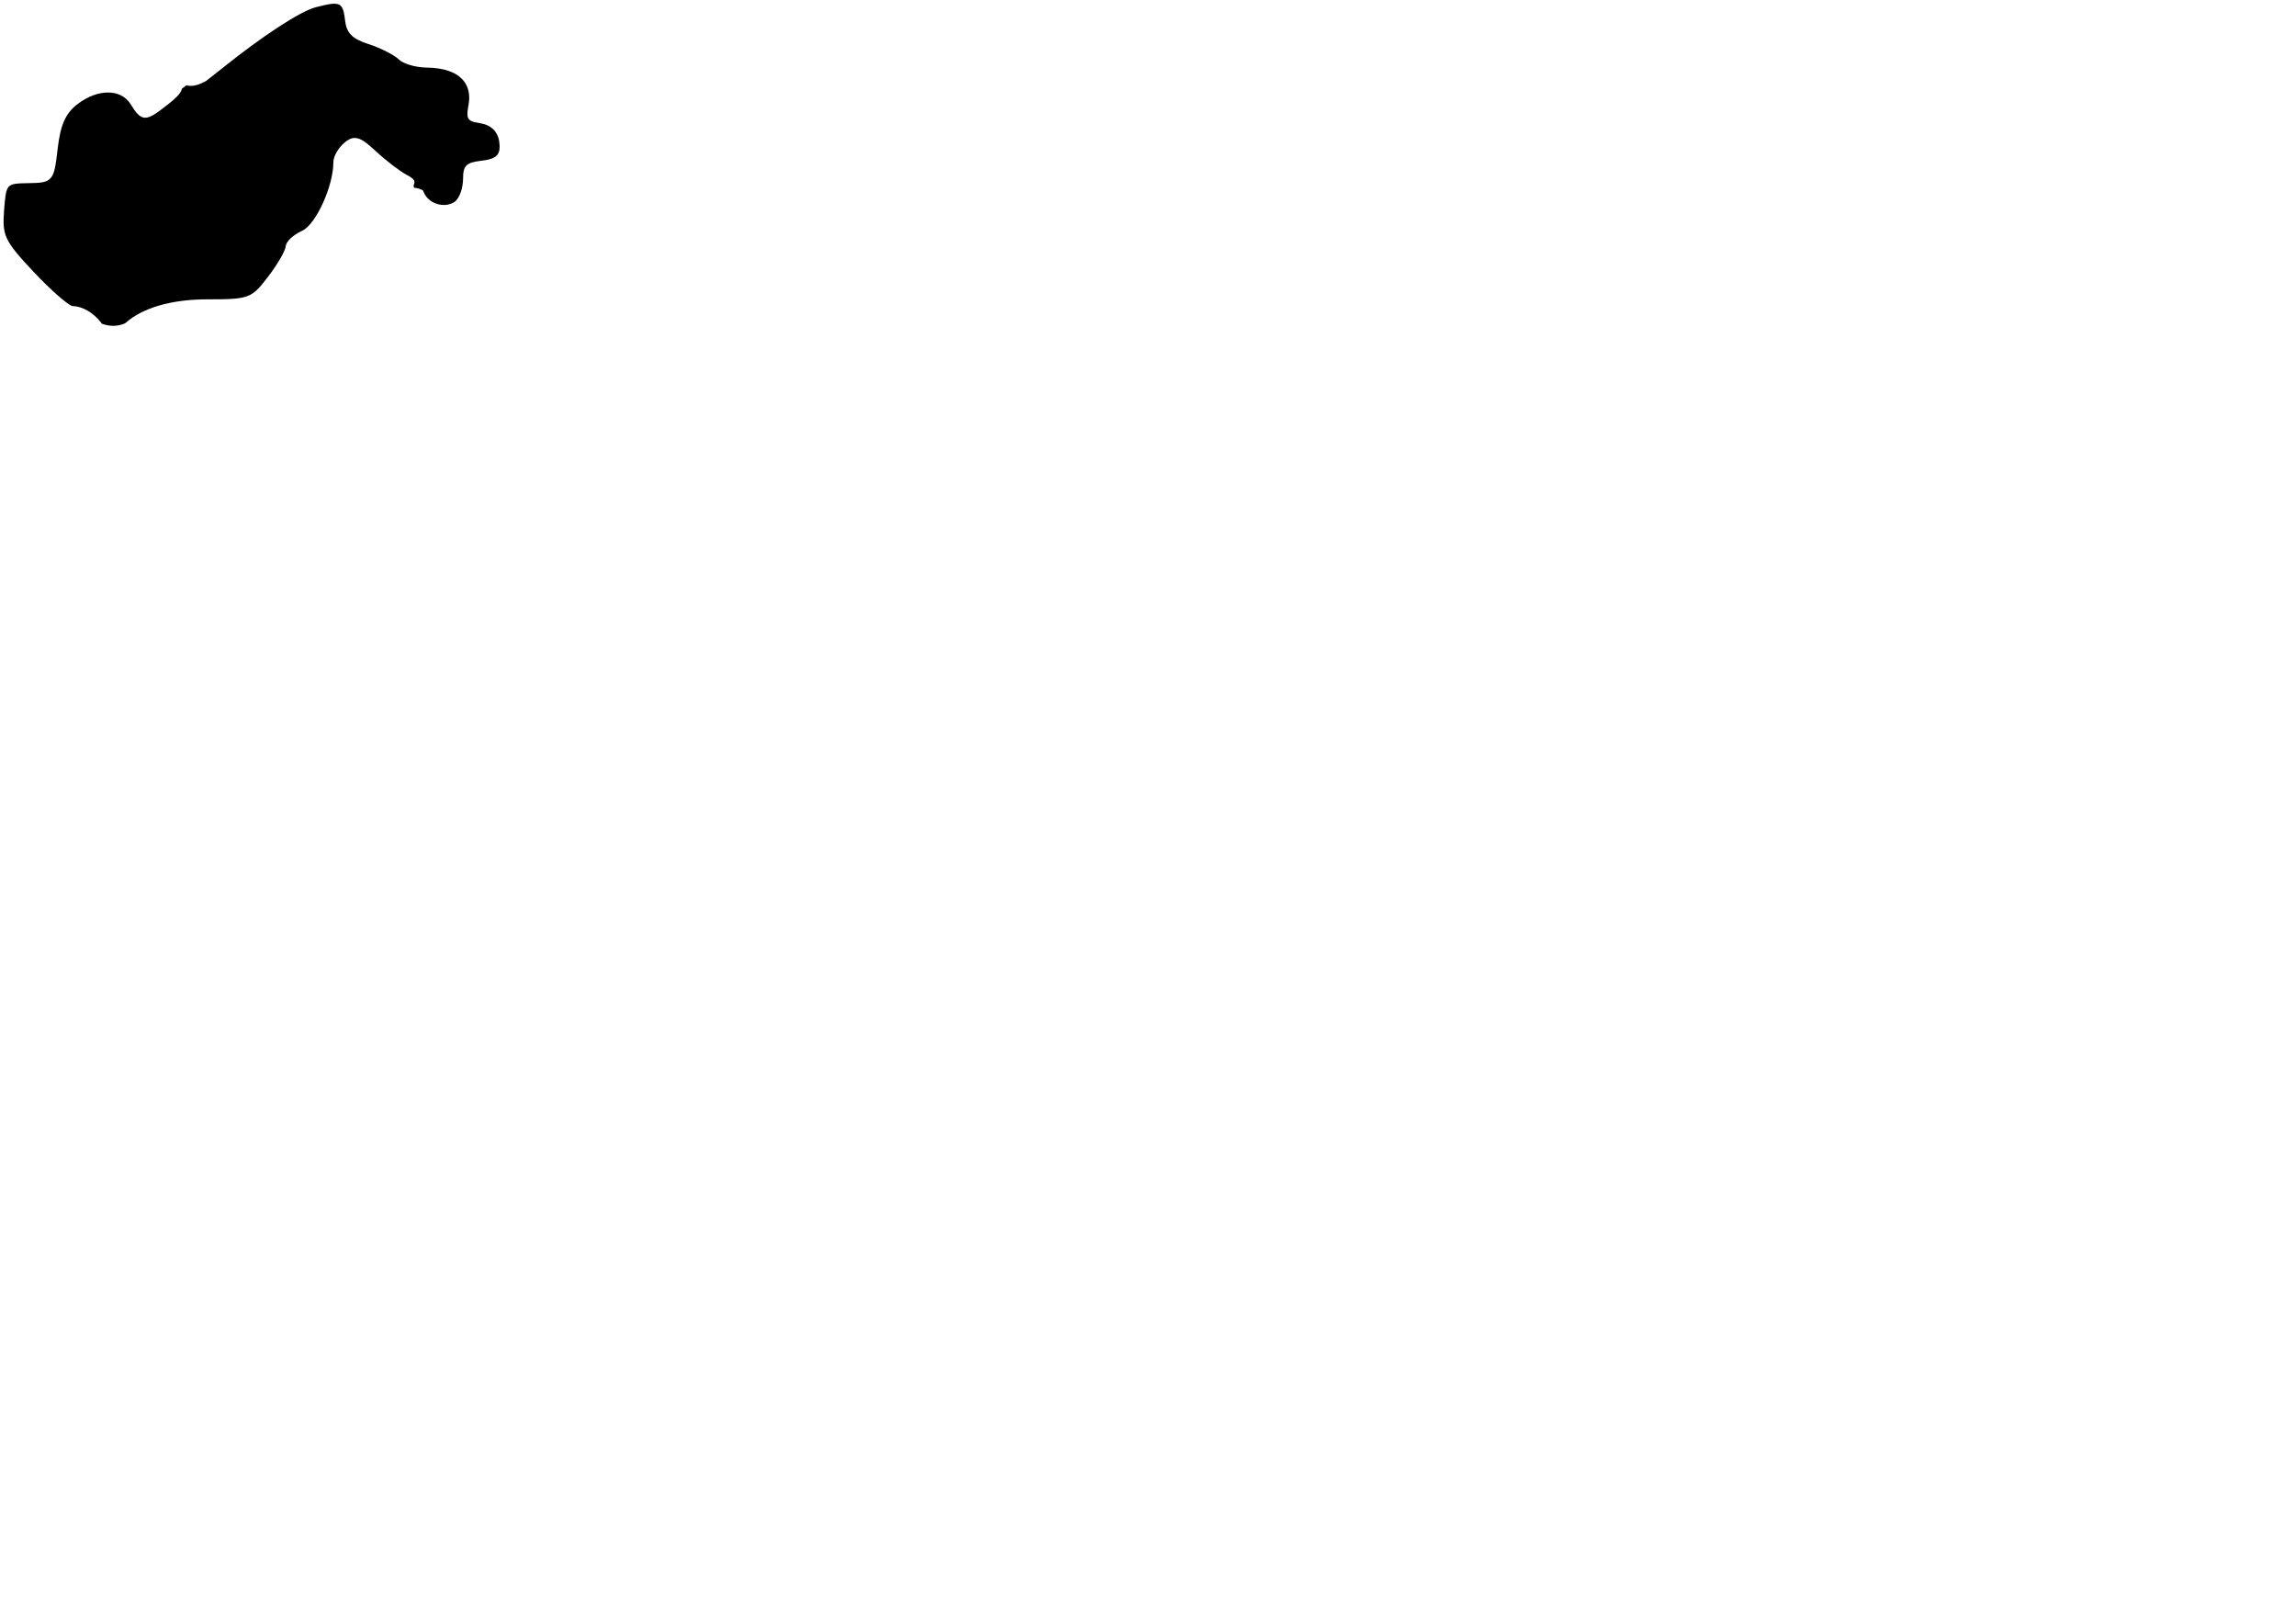
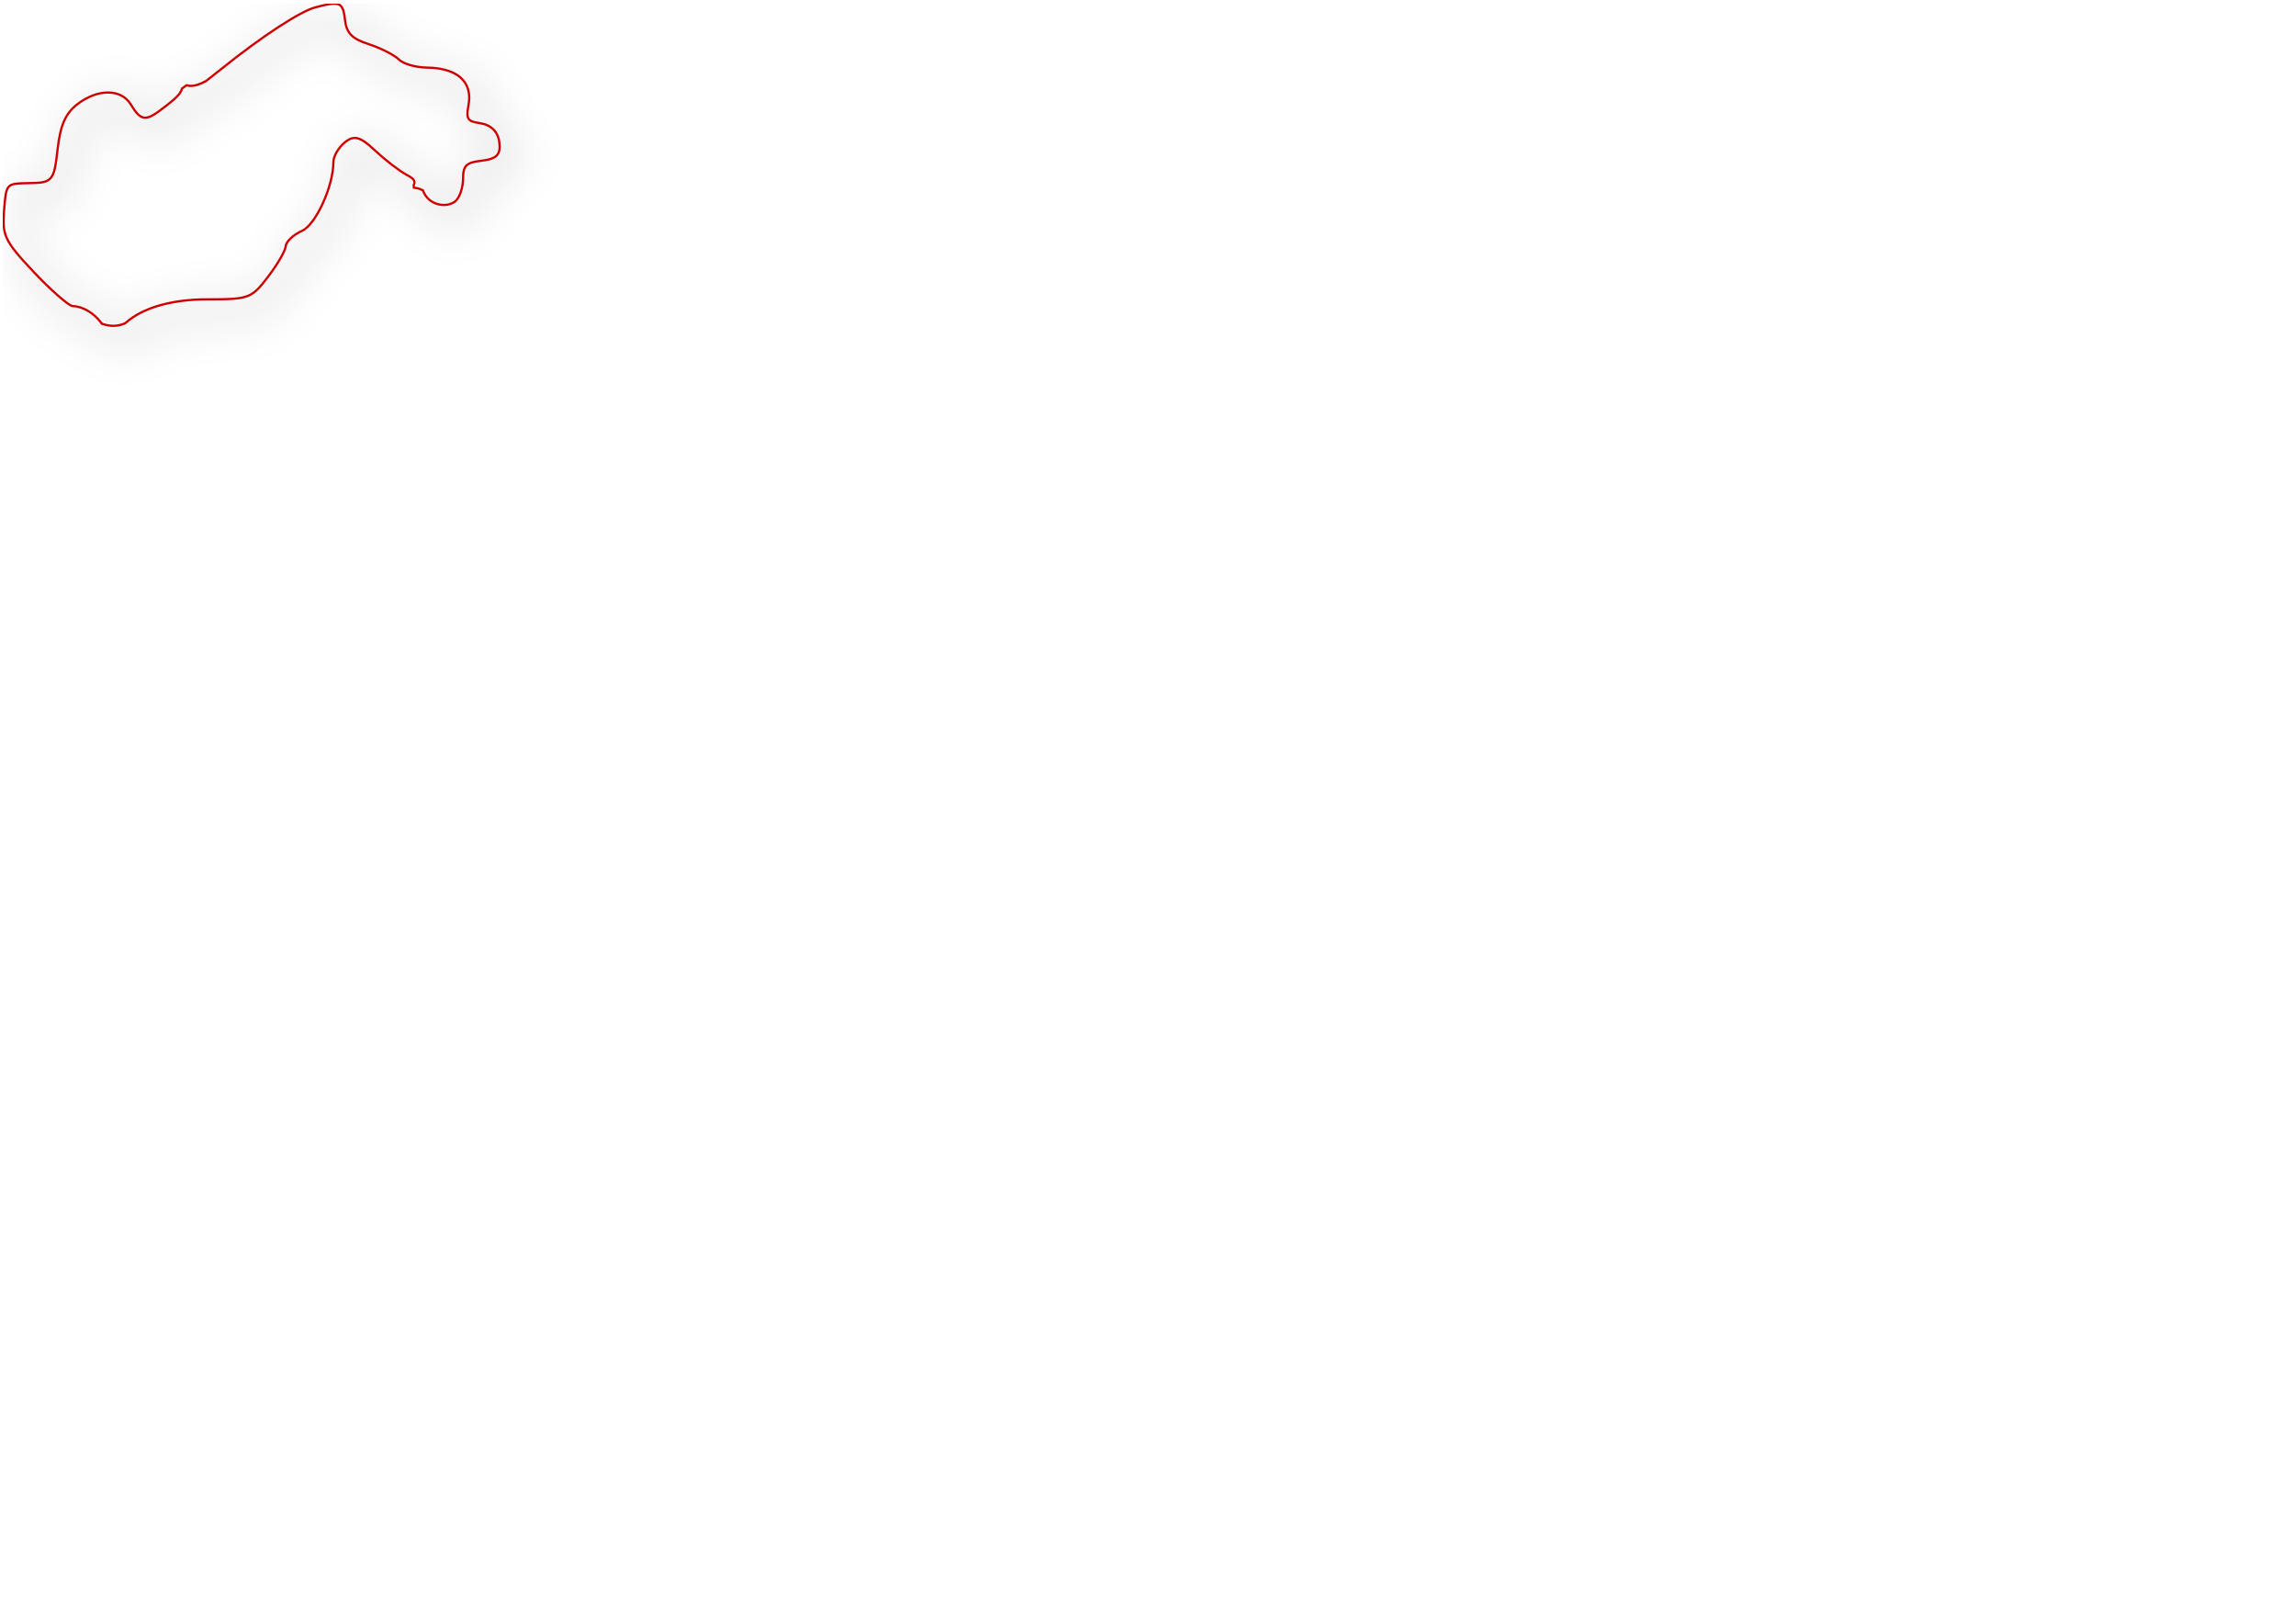
<svg xmlns="http://www.w3.org/2000/svg" viewBox="160 114 205 143">
-   <path d="M170.11 143.089a2.71 2.71 0 001.004-.204l.112-.069c1.525-1.351 4.111-2.095 7.28-2.095 3.743 0 3.946-.076 5.436-2.029.882-1.157 1.494-2.255 1.562-2.665.008-.435.644-1.05 1.479-1.43 1.223-.558 2.783-3.987 2.783-6.116 0-.577.505-1.342.993-1.748.261-.217.553-.418.915-.418.514 0 1.037.398 1.882 1.182.903.838 2.133 1.782 2.742 2.104.405.214.713.401.708.685a.34.34 0 01-.032.145l-.04.086.005.095c.003.05.015.097.021.146.239.019.46.07.678.178l.126.063.053.13c.103.249.26.471.467.66.625.566 1.604.682 2.281.244.489-.317.782-1.324.782-2.114 0-1.123.293-1.415 1.57-1.561.705-.082 1.229-.207 1.497-.553a.835.835 0 00.138-.273l.021-.068.012-.062c.05-.261.019-.552-.009-.748-.133-.932-.756-1.522-1.754-1.664-.692-.099-.877-.236-.973-.369-.123-.172-.171-.449-.019-1.248.166-.863.011-1.615-.447-2.174-.61-.747-1.741-1.149-3.27-1.165-1.071-.012-2.145-.373-2.476-.703-.419-.419-1.663-1.051-2.773-1.409-1.425-.46-1.924-.973-2.056-2.109-.056-.488-.12-1.042-.394-1.301l-.058-.055-.076-.039c-.375-.191-1.02-.042-2.101.232-1.346.342-4.771 2.578-8.329 5.437-.503.405-.988.786-1.451 1.144-.578.313-.982.437-1.364.437-.135 0-.263-.021-.387-.056l-.303.226-.095.069-.038.112c-.132.39-.588.807-1.232 1.312-1.056.831-1.569 1.178-2.014 1.178-.512 0-.848-.478-1.302-1.208-.872-1.391-2.944-1.389-4.747-.004-1.06.813-1.521 1.849-1.766 3.958-.176 1.522-.269 2.212-.613 2.624-.358.428-.935.455-2.012.47-1.05.014-1.502.047-1.749.324-.268.299-.328.96-.413 2.119-.16 2.21-.021 2.659 2.671 5.512 1.53 1.622 2.902 2.794 3.344 2.991l.143.033c.847.022 1.82.587 2.499 1.466l.072.102.119.039c.302.099.582.146.853.149l.034.003h.011v.002z" />
+   <defs>
+     <filter id="f1" x="0" y="0" width="130%" height="130%">
+       <feOffset result="offOut" in="SourceAlpha" dx="1" dy="1" />
+       <feGaussianBlur result="blurOut" in="offOut" stdDeviation="2" />
+       <feBlend in="SourceGraphic" in2="blurOut" mode="normal" />
+     </filter>
+   </defs>
+   <path d="M170.11 143.089a2.71 2.71 0 001.004-.204l.112-.069c1.525-1.351 4.111-2.095 7.28-2.095 3.743 0 3.946-.076 5.436-2.029.882-1.157 1.494-2.255 1.562-2.665.008-.435.644-1.05 1.479-1.43 1.223-.558 2.783-3.987 2.783-6.116 0-.577.505-1.342.993-1.748.261-.217.553-.418.915-.418.514 0 1.037.398 1.882 1.182.903.838 2.133 1.782 2.742 2.104.405.214.713.401.708.685a.34.34 0 01-.032.145l-.04.086.005.095c.003.05.015.097.021.146.239.019.46.07.678.178l.126.063.053.13c.103.249.26.471.467.66.625.566 1.604.682 2.281.244.489-.317.782-1.324.782-2.114 0-1.123.293-1.415 1.57-1.561.705-.082 1.229-.207 1.497-.553a.835.835 0 00.138-.273l.021-.068.012-.062c.05-.261.019-.552-.009-.748-.133-.932-.756-1.522-1.754-1.664-.692-.099-.877-.236-.973-.369-.123-.172-.171-.449-.019-1.248.166-.863.011-1.615-.447-2.174-.61-.747-1.741-1.149-3.27-1.165-1.071-.012-2.145-.373-2.476-.703-.419-.419-1.663-1.051-2.773-1.409-1.425-.46-1.924-.973-2.056-2.109-.056-.488-.12-1.042-.394-1.301l-.058-.055-.076-.039c-.375-.191-1.02-.042-2.101.232-1.346.342-4.771 2.578-8.329 5.437-.503.405-.988.786-1.451 1.144-.578.313-.982.437-1.364.437-.135 0-.263-.021-.387-.056l-.303.226-.095.069-.038.112c-.132.39-.588.807-1.232 1.312-1.056.831-1.569 1.178-2.014 1.178-.512 0-.848-.478-1.302-1.208-.872-1.391-2.944-1.389-4.747-.004-1.06.813-1.521 1.849-1.766 3.958-.176 1.522-.269 2.212-.613 2.624-.358.428-.935.455-2.012.47-1.05.014-1.502.047-1.749.324-.268.299-.328.96-.413 2.119-.16 2.21-.021 2.659 2.671 5.512 1.53 1.622 2.902 2.794 3.344 2.991l.143.033c.847.022 1.82.587 2.499 1.466l.072.102.119.039c.302.099.582.146.853.149l.034.003h.011v.002z" stroke="#c00" stroke-width=".2" fill="transparent" filter="url(#f1)" />
</svg>
